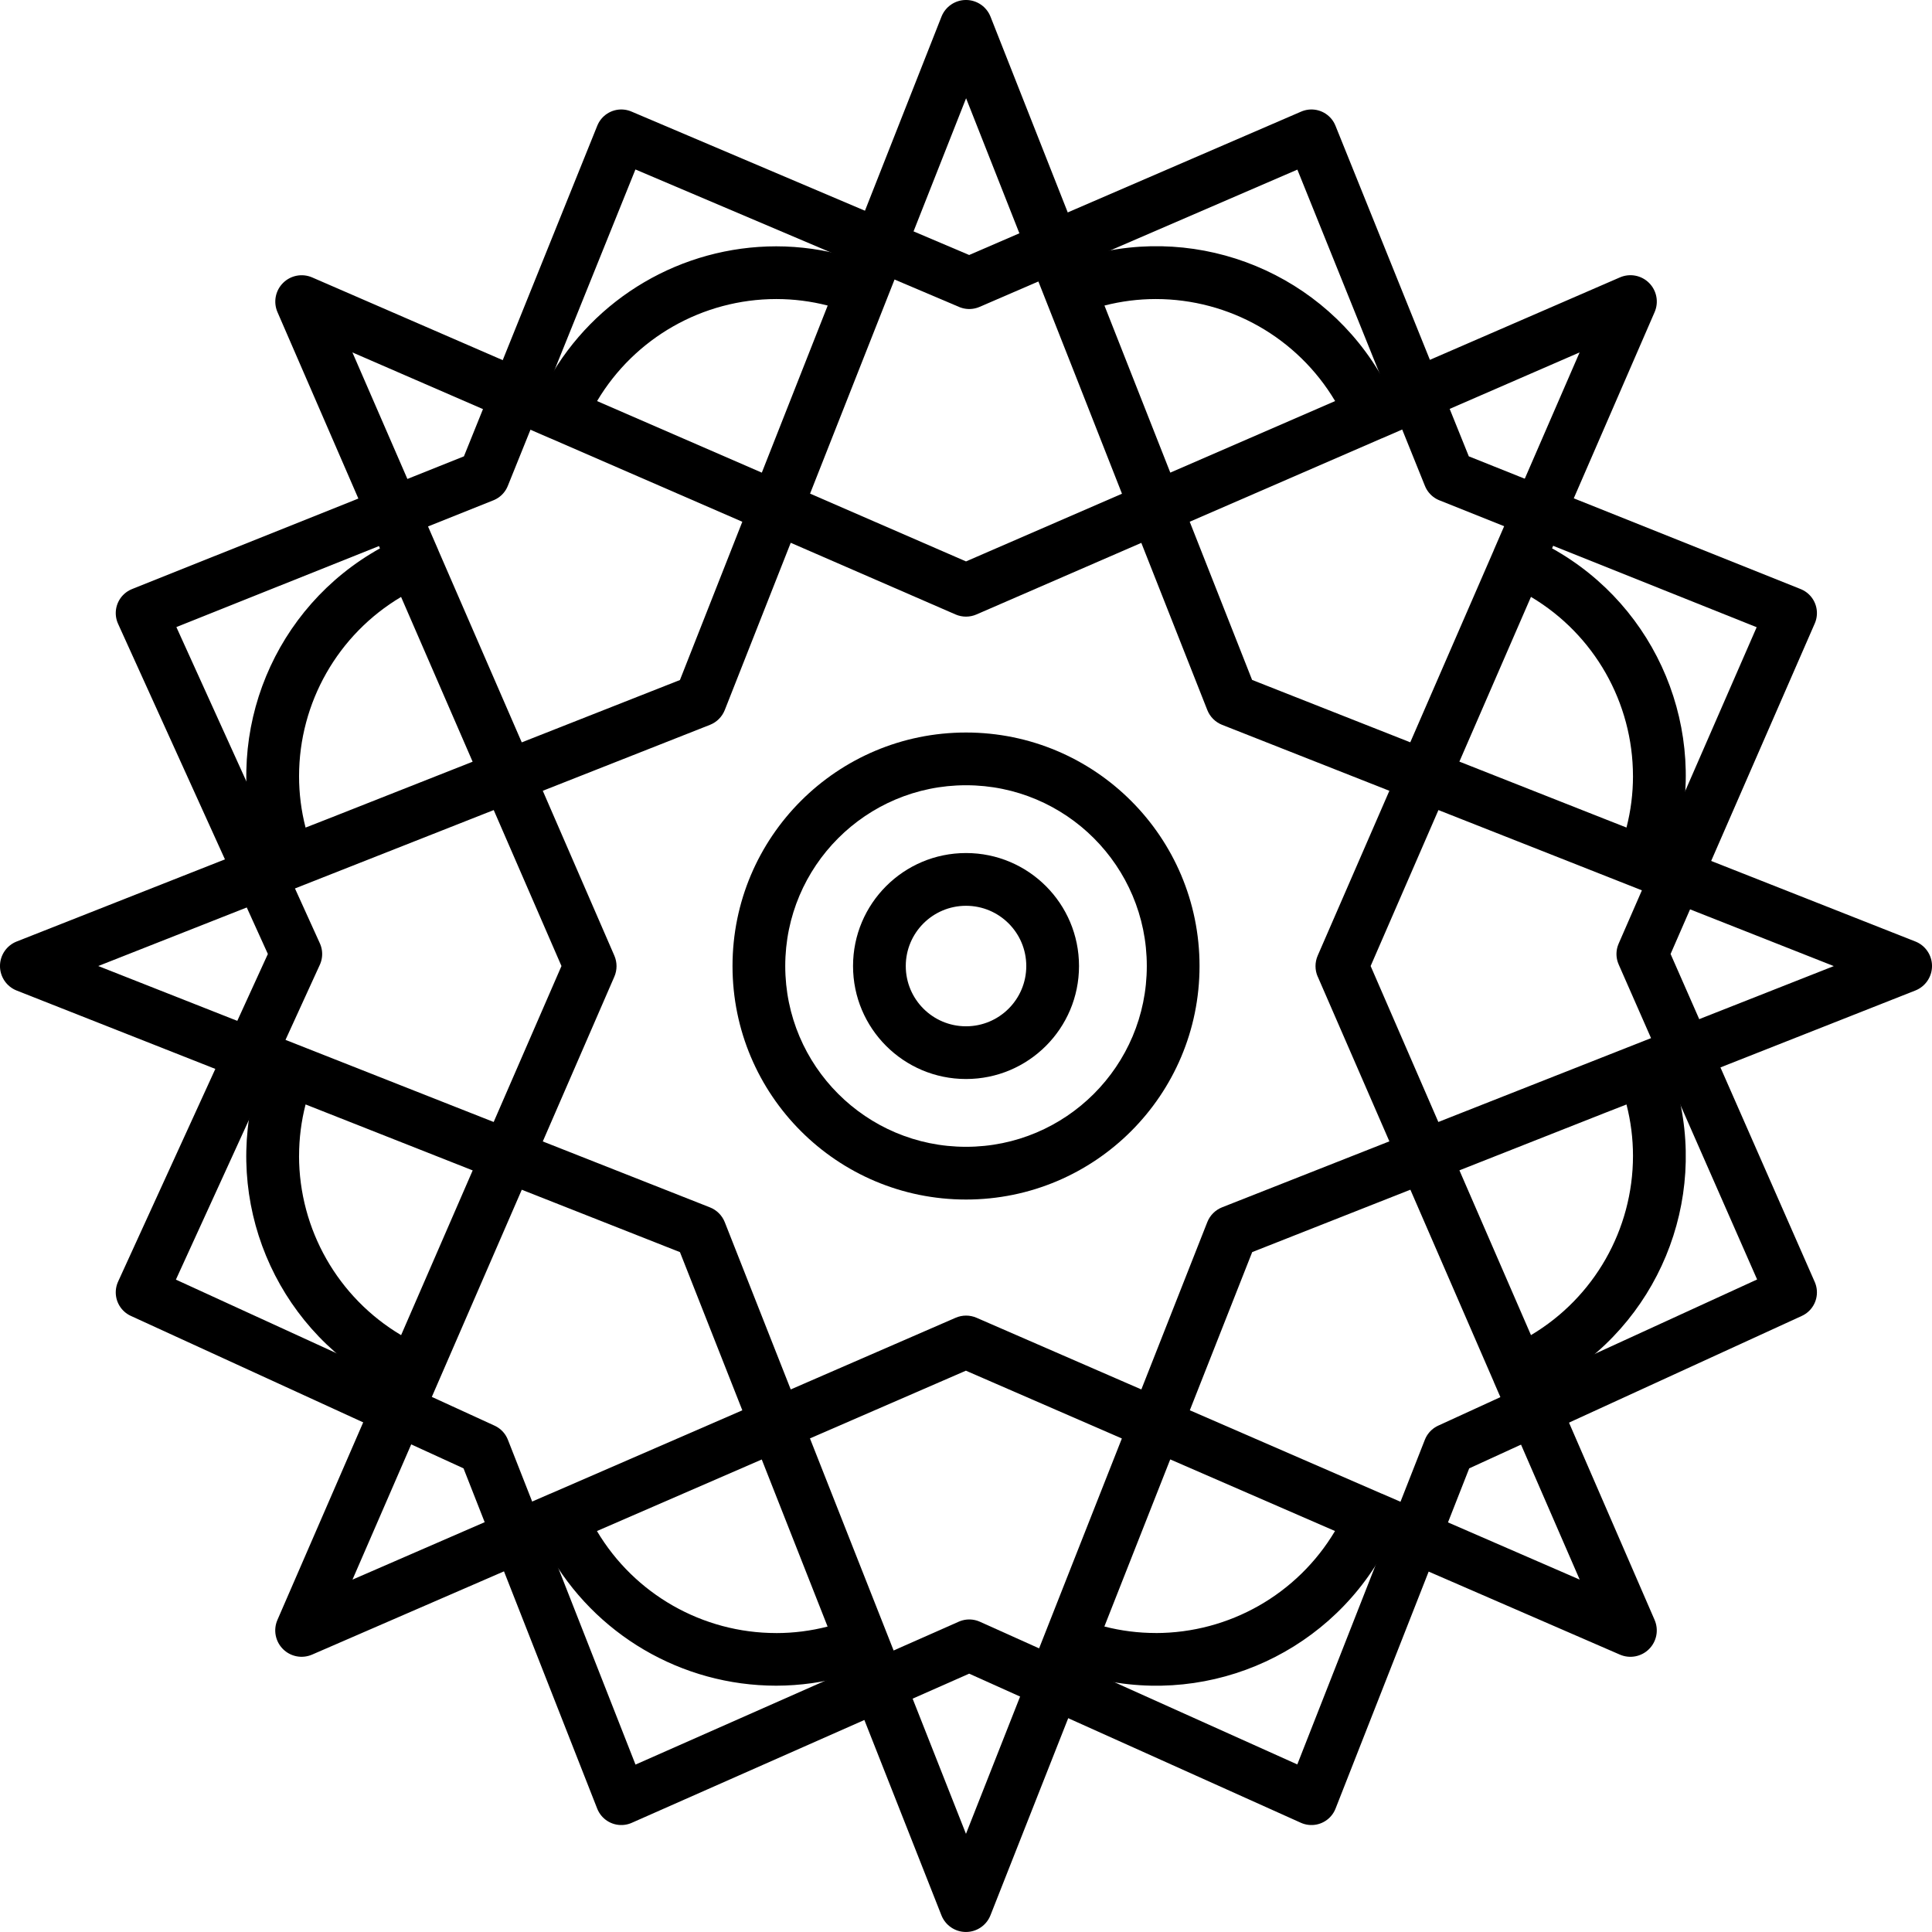
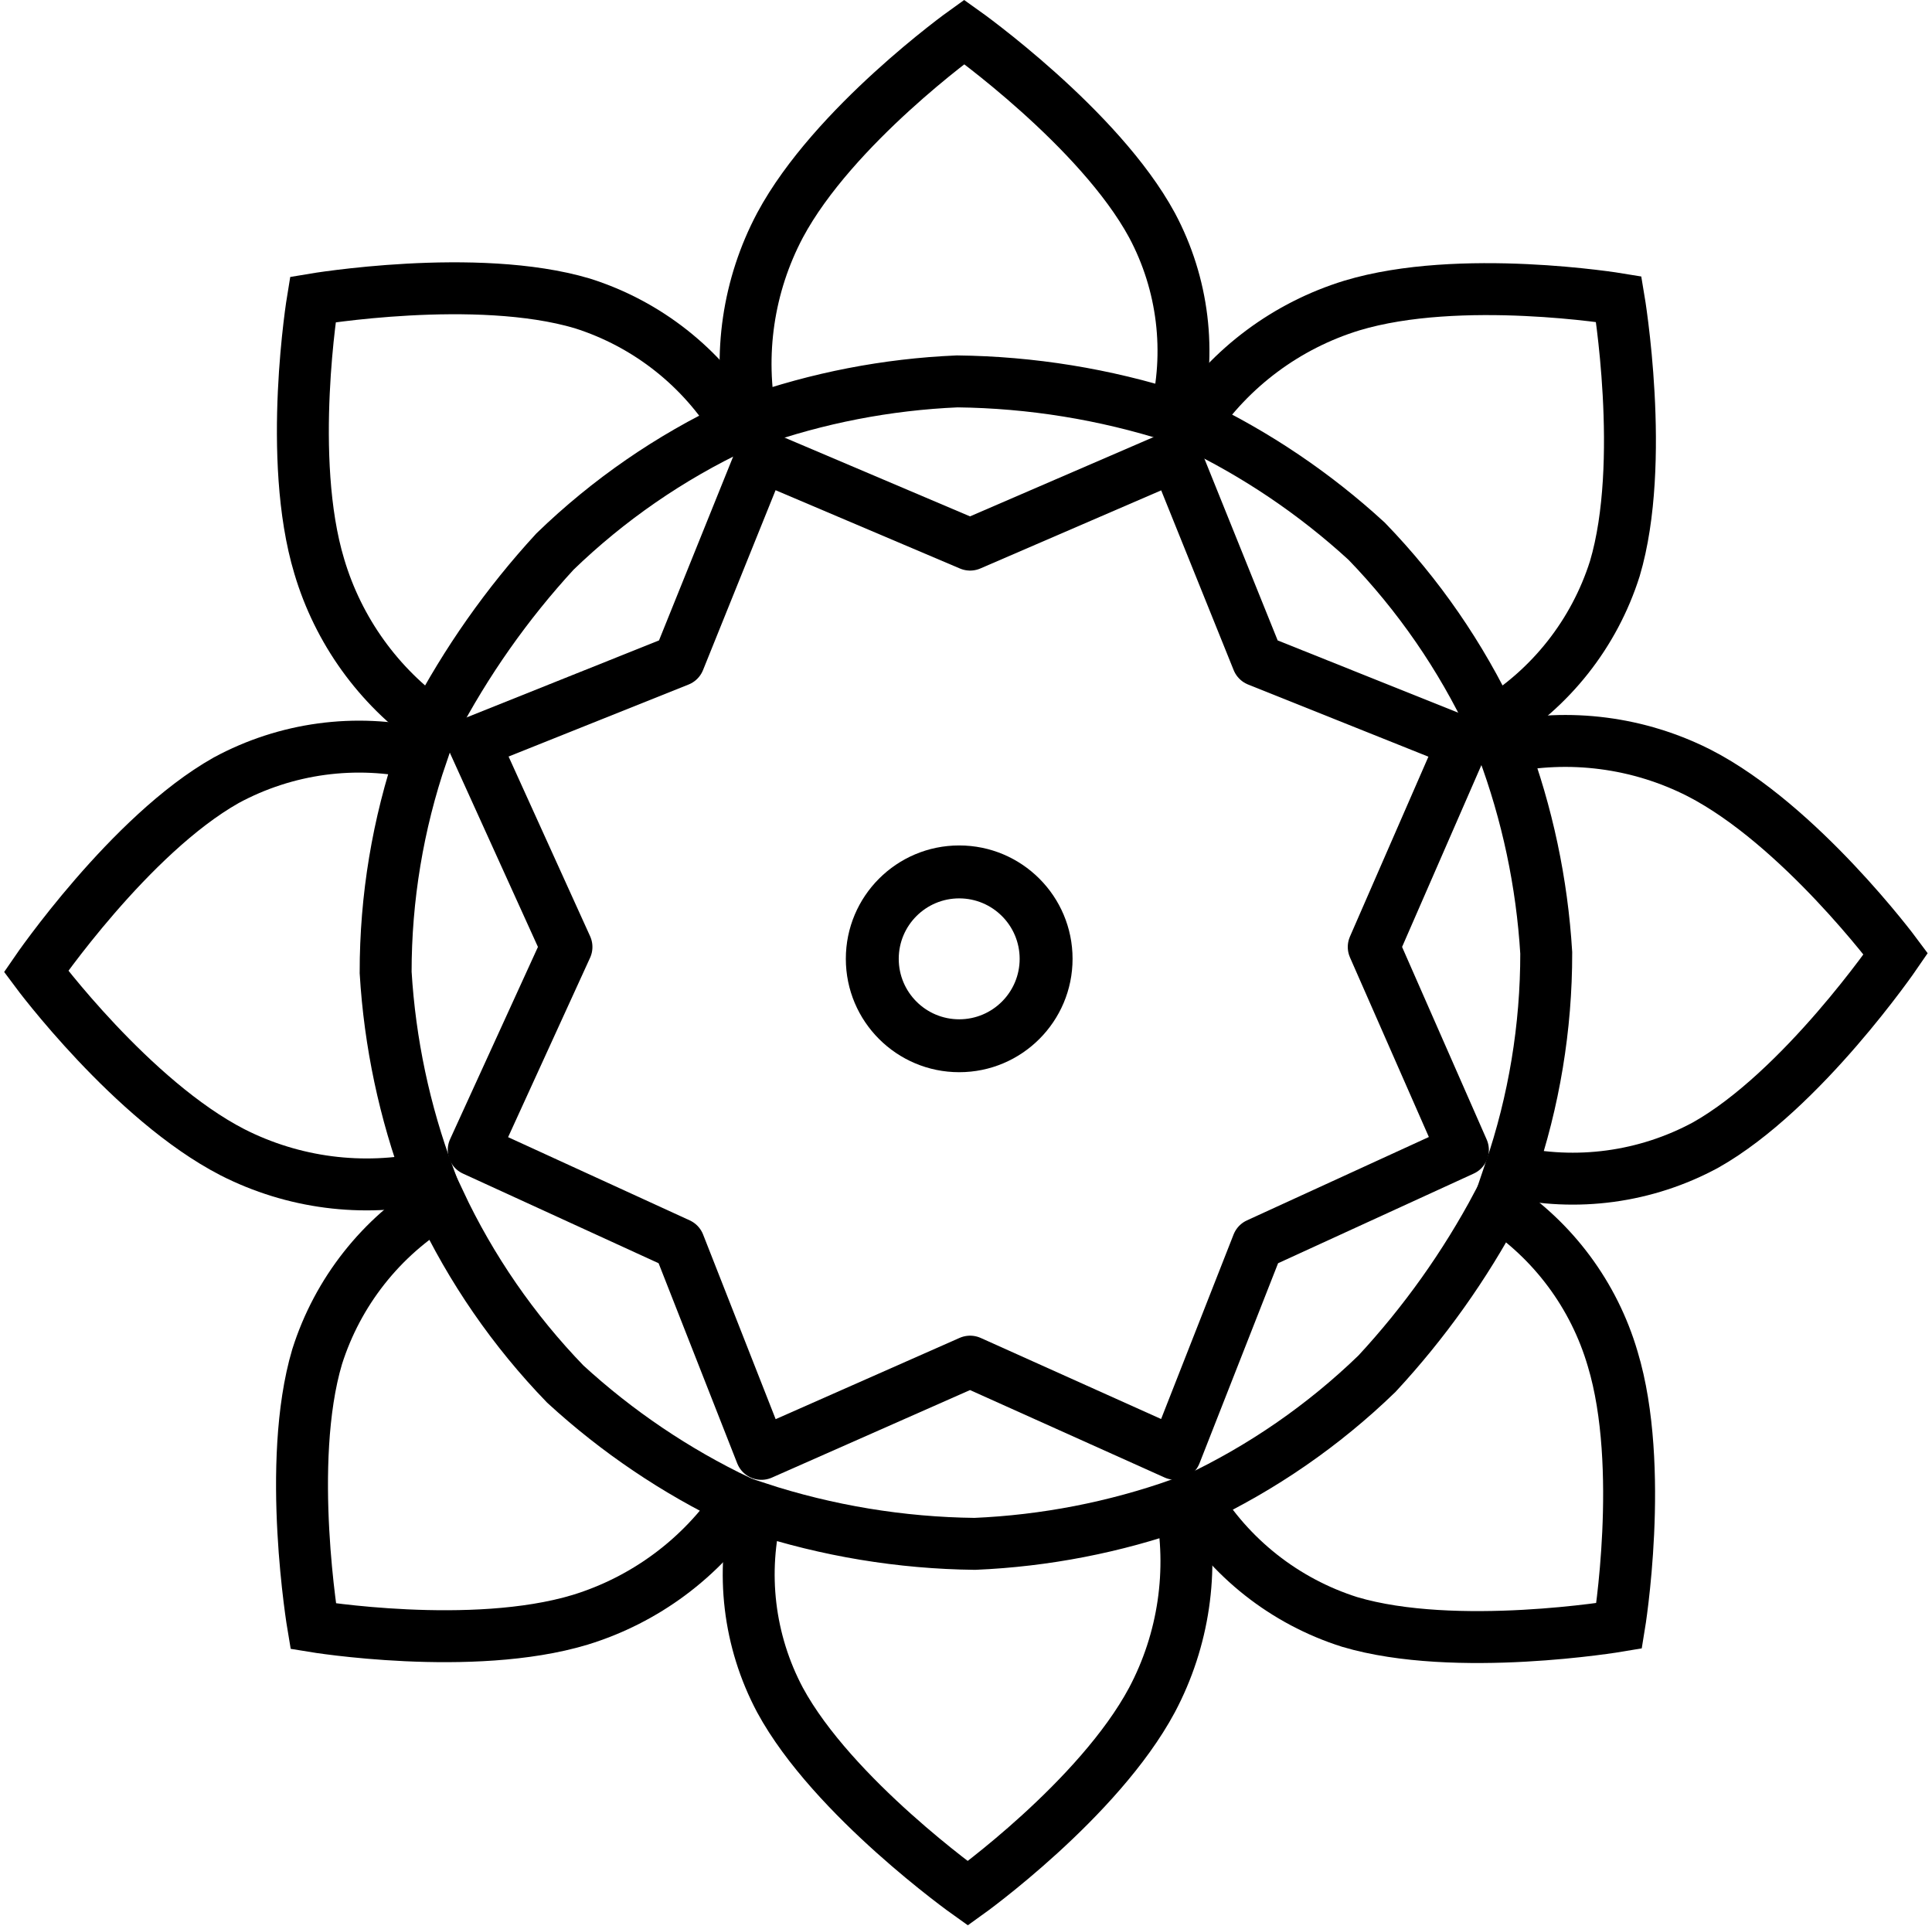
- <svg xmlns="http://www.w3.org/2000/svg" width="112.001" height="112.001" viewBox="0 0 112.001 112.001">
-   <g id="Frontend_development" transform="translate(0.122 0.122)">
-     <path id="Path_511" data-name="Path 511" d="M110.914,54.458,97.027,48.98a15.083,15.083,0,0,0-7.174-17.314l5.948-13.7a1.529,1.529,0,0,0-2.009-2.009l-13.7,5.944a15.083,15.083,0,0,0-17.314-7.171L57.3.846a1.528,1.528,0,0,0-2.844,0L48.98,14.735a14.993,14.993,0,0,0-4.1-.577,15.145,15.145,0,0,0-13.209,7.748l-13.7-5.947a1.529,1.529,0,0,0-2.009,2.009l5.944,13.7A15.087,15.087,0,0,0,14.734,48.98L.846,54.458a1.528,1.528,0,0,0,0,2.844l13.886,5.478a15.088,15.088,0,0,0,7.174,17.314l-5.948,13.7A1.528,1.528,0,0,0,17.966,95.8l13.7-5.944A15.145,15.145,0,0,0,44.875,97.6a14.993,14.993,0,0,0,4.1-.577l5.478,13.886a1.528,1.528,0,0,0,2.844,0l5.478-13.886a15.083,15.083,0,0,0,17.314-7.171l13.7,5.948A1.529,1.529,0,0,0,95.8,93.793l-5.944-13.7a15.083,15.083,0,0,0,7.171-17.314L110.911,57.3a1.528,1.528,0,0,0,0-2.844ZM94.545,44.875a11.961,11.961,0,0,1-.377,2.977l-1.327-.522-8.36-3.3,4.149-9.55a12.094,12.094,0,0,1,5.914,10.393ZM76.268,56.491l4.154,9.553-9.694,3.822a1.526,1.526,0,0,0-.861.86l-3.823,9.7-9.552-4.154a1.521,1.521,0,0,0-1.217,0l-9.557,4.154-3.823-9.694a1.526,1.526,0,0,0-.861-.861l-9.69-3.822,4.149-9.553a1.528,1.528,0,0,0,0-1.217l-4.149-9.558,9.69-3.822a1.526,1.526,0,0,0,.861-.861l3.823-9.694,9.552,4.154a1.521,1.521,0,0,0,1.217,0l9.555-4.149,3.825,9.69a1.526,1.526,0,0,0,.861.86l9.694,3.822-4.154,9.554a1.528,1.528,0,0,0,0,1.223ZM86.476,31.766v.007L81.644,42.888l-.01.023-9.17-3.617-3.616-9.17.023-.01,11.117-4.827h.007L91.45,20.308ZM66.884,17.214a12.1,12.1,0,0,1,10.393,5.914l-9.555,4.149-3.817-9.686a11.965,11.965,0,0,1,2.978-.377Zm-11-11.64,6.4,16.219L64.921,28.5,55.88,32.424l-9.041-3.93,2.645-6.706Zm-11,11.64a11.961,11.961,0,0,1,2.977.377l-3.819,9.687-9.551-4.149A12.094,12.094,0,0,1,44.875,17.214ZM31.764,25.283h.007l11.117,4.832.023.01L39.295,39.3l-9.17,3.614-.01-.023L25.287,31.775v-.007l-4.979-11.46ZM17.592,47.854a11.946,11.946,0,0,1-.377-2.979,12.094,12.094,0,0,1,5.914-10.392l4.148,9.553-8.36,3.3Zm4.2,1.63L28.5,46.839l3.927,9.041-3.93,9.041-6.707-2.645L5.574,55.88Zm-4.576,17.4a11.947,11.947,0,0,1,.377-2.98l1.327.524,8.36,3.3-4.149,9.55A12.1,12.1,0,0,1,17.214,66.884Zm12.91,1.965,9.17,3.617,3.616,9.17-.023.01L31.775,86.473h-.007L20.312,91.451Zm14.751,25.7a12.094,12.094,0,0,1-10.393-5.914l9.554-4.148,3.817,9.686a11.965,11.965,0,0,1-2.978.377Zm11,11.64-6.4-16.219-2.645-6.706,9.041-3.925,9.041,3.93-2.645,6.706Zm11-11.643a11.961,11.961,0,0,1-2.977-.377l3.818-9.687,9.552,4.152a12.1,12.1,0,0,1-10.393,5.914ZM80,86.474h-.007l-11.116-4.83-.023-.01,3.616-9.17,9.17-3.617.01.023,4.827,11.117v.007l4.978,11.456ZM94.168,63.906a11.965,11.965,0,0,1,.377,2.979,12.094,12.094,0,0,1-5.914,10.392l-4.148-9.553,8.36-3.3Zm-4.2-1.63-6.707,2.645L79.336,55.88l3.93-9.041,6.707,2.645,16.213,6.4Z" transform="translate(0 0)" />
-     <path id="Path_512" data-name="Path 512" d="M62.037,48.5A13.537,13.537,0,1,0,75.574,62.037,13.537,13.537,0,0,0,62.037,48.5Zm0,24.017a10.48,10.48,0,1,1,10.48-10.48A10.48,10.48,0,0,1,62.037,72.517Z" transform="translate(-6.157 -6.157)" />
-     <path id="Path_513" data-name="Path 513" d="M63.05,56.5a6.55,6.55,0,1,0,6.55,6.55,6.55,6.55,0,0,0-6.55-6.55Zm0,10.044a3.493,3.493,0,1,1,3.493-3.493A3.493,3.493,0,0,1,63.05,66.544Z" transform="translate(-7.17 -7.17)" />
-     <path id="Path_542" data-name="Path 542" d="M-19102.771-21018.557l-7.971,19.764-19.836,7.932,8.967,19.764-8.967,19.615,19.836,9.09,7.971,20.289,20.172-8.918,19.838,8.918,7.971-20.289,19.832-9.09-8.621-19.615,8.621-19.764-19.832-7.932-7.971-19.764-19.838,8.568Z" transform="translate(19138.666 21026.281)" fill="none" stroke="#000" stroke-linejoin="round" stroke-width="3" />
+ <svg xmlns="http://www.w3.org/2000/svg" width="111.626" height="111.231" viewBox="0 0 111.626 111.231">
+   <g id="Frontend_development" transform="translate(-0.009 -0.036)">
+     <path id="Path_542" data-name="Path 542" d="M-19113.957-21018.557l-4.764,11.811-11.857,4.744,5.359,11.811-5.359,11.727,11.857,5.432,4.764,12.125,12.059-5.328,11.857,5.328,4.762-12.125,11.854-5.432-5.152-11.727,5.152-11.811-11.854-4.744-4.762-11.811-11.857,5.121Z" transform="translate(19157.957 21044.936)" fill="none" stroke="#000" stroke-linejoin="round" stroke-width="3" />
+     <g id="grondlager" transform="translate(0.773 0.607)">
+       <path id="Path_560" data-name="Path 560" d="M43.664,87.949a15.452,15.452,0,0,0,1.322,11.1c3.047,5.625,10.85,11.171,10.85,11.171s7.555-5.412,10.642-11.171a17.09,17.09,0,0,0,1.664-11.33,40.868,40.868,0,0,1-11.9,2.309A42.034,42.034,0,0,1,43.664,87.949Z" transform="translate(-0.684 -1.407)" fill="none" stroke="#000" stroke-width="3" />
+       <path id="Path_563" data-name="Path 563" d="M.478,0A16.134,16.134,0,0,0,1.815,11.33C4.862,16.955,12.665,22.5,12.665,22.5S20.22,17.089,23.307,11.33A17.09,17.09,0,0,0,24.971,0a40.868,40.868,0,0,1-11.9,2.309A38.965,38.965,0,0,1,.478,0Z" transform="translate(86.493 67.589) rotate(-91)" fill="none" stroke="#000" stroke-width="3" />
+       <path id="Path_561" data-name="Path 561" d="M.478,0A16.134,16.134,0,0,0,1.815,11.33C4.862,16.955,12.665,22.5,12.665,22.5S20.22,17.089,23.307,11.33A16.065,16.065,0,0,0,24.93.305a46.612,46.612,0,0,1-11.859,2A38.965,38.965,0,0,1,.478,0Z" transform="translate(67.921 86.404) rotate(-45)" fill="none" stroke="#000" stroke-width="3" />
+       <path id="Path_562" data-name="Path 562" d="M.478,0A16.134,16.134,0,0,0,1.815,11.33C4.862,16.955,12.665,22.5,12.665,22.5S20.22,17.089,23.307,11.33A17.09,17.09,0,0,0,24.971,0a40.868,40.868,0,0,1-11.9,2.309A38.965,38.965,0,0,1,.478,0Z" transform="translate(85.809 41.573) rotate(-135)" fill="none" stroke="#000" stroke-width="3" />
+       <path id="Path_564" data-name="Path 564" d="M.471.266A15.423,15.423,0,0,0,1.815,11.33C4.862,16.955,12.665,22.5,12.665,22.5S20.22,17.089,23.307,11.33A17.09,17.09,0,0,0,24.971,0a40.868,40.868,0,0,1-11.9,2.309A42.9,42.9,0,0,1,.471.266Z" transform="translate(67.611 23.772) rotate(-180)" fill="none" stroke="#000" stroke-width="3" />
+       <path id="Path_565" data-name="Path 565" d="M.478,0A16.134,16.134,0,0,0,1.815,11.33C4.862,16.955,12.665,22.5,12.665,22.5S20.22,17.089,23.307,11.33A17.09,17.09,0,0,0,24.971,0a40.868,40.868,0,0,1-11.9,2.309A38.965,38.965,0,0,1,.478,0Z" transform="matrix(0.017, 1, -1, 0.017, 23.604, 42.499)" fill="none" stroke="#000" stroke-width="3" />
+       <path id="Path_566" data-name="Path 566" d="M.478,0A16.134,16.134,0,0,0,1.815,11.33C4.862,16.955,12.665,22.5,12.665,22.5S20.22,17.089,23.307,11.33A17.153,17.153,0,0,0,25.124.21a46.919,46.919,0,0,1-12.054,2.1A38.965,38.965,0,0,1,.478,0Z" transform="translate(42.176 23.685) rotate(135)" fill="none" stroke="#000" stroke-width="3" />
+       <path id="Path_567" data-name="Path 567" d="M.478,0A16.134,16.134,0,0,0,1.815,11.33C4.862,16.955,12.665,22.5,12.665,22.5S20.22,17.089,23.307,11.33A17.09,17.09,0,0,0,24.971,0a40.868,40.868,0,0,1-11.9,2.309A38.965,38.965,0,0,1,.478,0Z" transform="translate(24.287 68.515) rotate(45)" fill="none" stroke="#000" stroke-width="3" />
+     </g>
+     <path id="Path_570" data-name="Path 570" d="M63.05,56.5a6.55,6.55,0,1,0,6.55,6.55,6.55,6.55,0,0,0-6.55-6.55Zm0,10.044a3.493,3.493,0,1,1,3.493-3.493A3.493,3.493,0,0,1,63.05,66.544Z" transform="translate(-7.621 -7.621)" />
  </g>
</svg>
